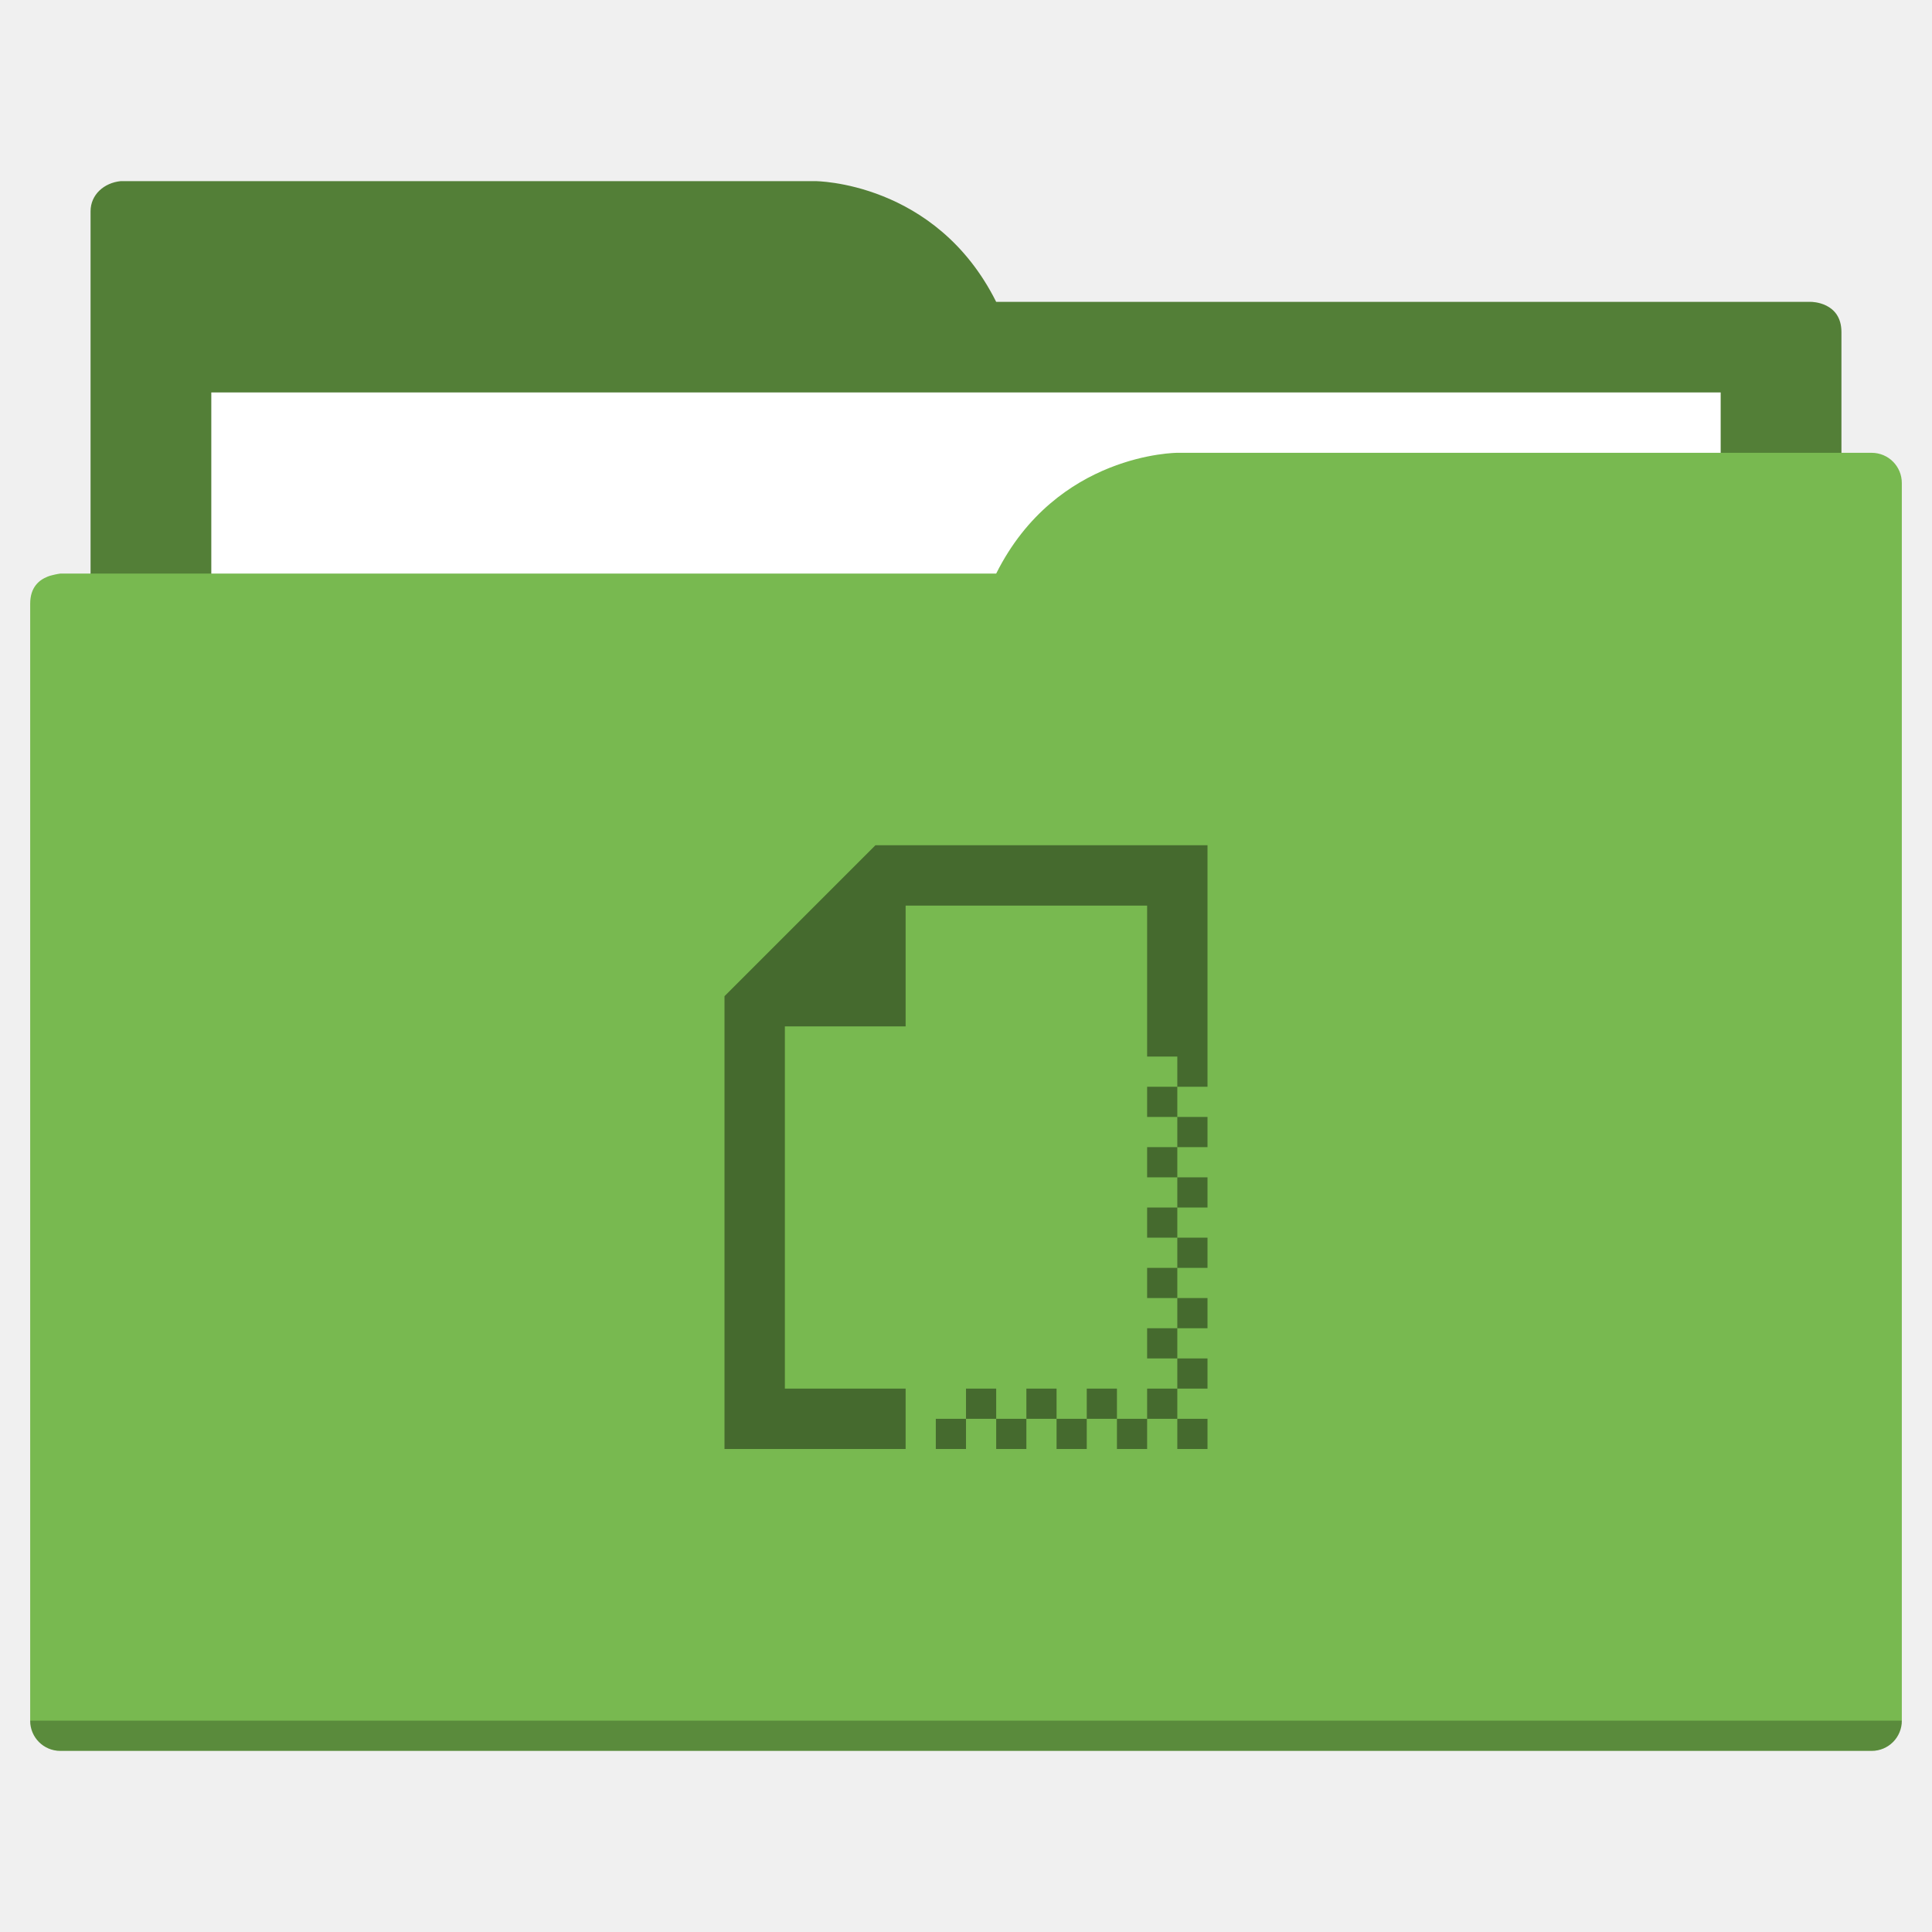
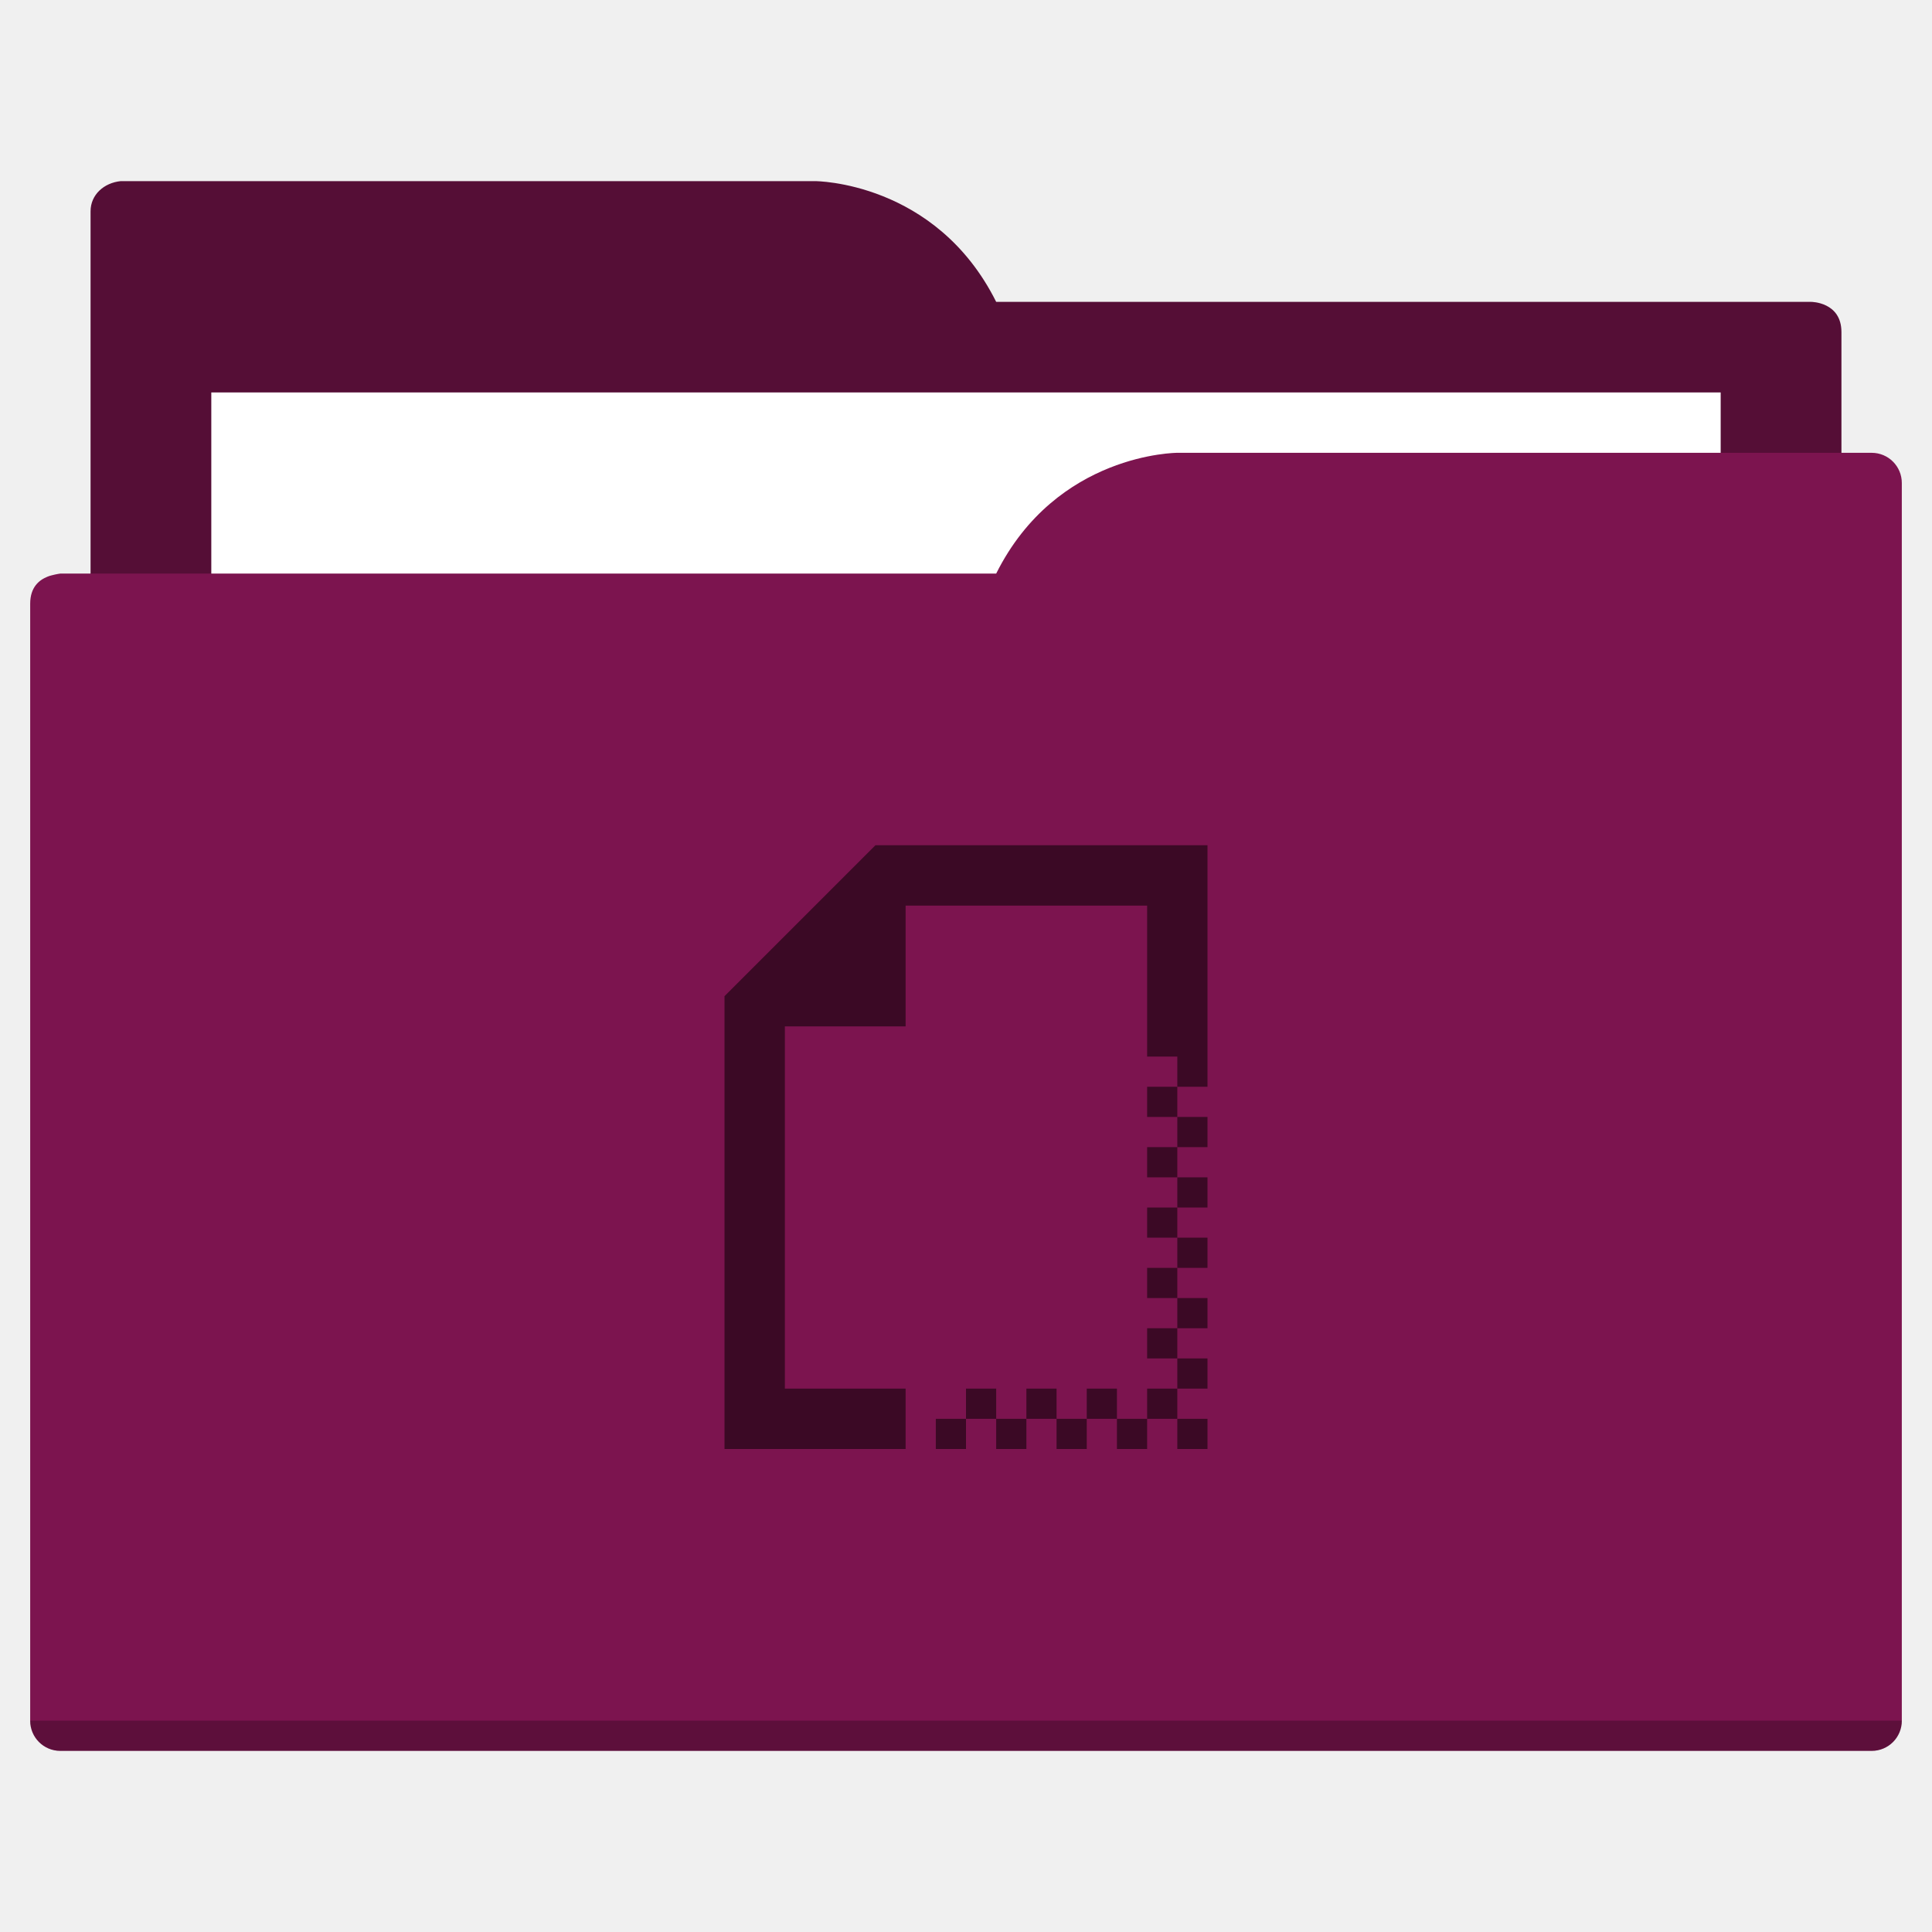
<svg xmlns="http://www.w3.org/2000/svg" width="64" height="64" id="svg5453" version="1.1" viewBox="0 0 64 64">
  <defs id="defs5455" />
  <g id="layer1" transform="translate(-384.5714,-483.798)">
-     <path style="fill:#537f37;fill-opacity:1;fill-rule:evenodd;stroke:none;stroke-width:1px;stroke-linecap:butt;stroke-linejoin:miter;stroke-opacity:1" d="M 4 6 C 3.449 6.055 3 6.446 3 7 L 3 9 L 3 49 L 61 49 L 61 14 L 61 13 L 61 11 C 61 10 60 10 60 10 L 58 10 L 37 10 L 33 10 C 31 6 27 6 27 6 L 5 6 L 4 6 z " transform="translate(384.5714,483.798)" id="folderTab" />
+     <path style="fill:#550e36;fill-opacity:1;fill-rule:evenodd;stroke:none;stroke-width:1px;stroke-linecap:butt;stroke-linejoin:miter;stroke-opacity:1" d="M 4 6 C 3.449 6.055 3 6.446 3 7 L 3 9 L 3 49 L 61 49 L 61 14 L 61 13 L 61 11 C 61 10 60 10 60 10 L 58 10 L 37 10 L 33 10 C 31 6 27 6 27 6 L 5 6 L 4 6 z " transform="translate(384.5714,483.798)" id="folderTab" />
    <path style="color:#000000;text-decoration:none;text-decoration-line:none;text-decoration-style:solid;text-decoration-color:#000000;white-space:normal;clip-rule:nonzero;display:inline;overflow:visible;visibility:visible;opacity:1;isolation:auto;mix-blend-mode:normal;color-interpolation:sRGB;color-interpolation-filters:linearRGB;solid-color:#000000;solid-opacity:1;fill:#ffffff;fill-opacity:1;fill-rule:nonzero;stroke:none;stroke-width:1;stroke-linecap:butt;stroke-linejoin:miter;stroke-miterlimit:4;stroke-dasharray:none;stroke-dashoffset:0;stroke-opacity:1;color-rendering:auto;image-rendering:auto;shape-rendering:auto;text-rendering:auto;enable-background:accumulate" d="m 391.571,496.798 50,0 0,32 -50,0 z" id="folderPaper" />
-     <path style="fill:#78b950;fill-opacity:1;fill-rule:evenodd;stroke:none;stroke-width:1px;stroke-linecap:butt;stroke-linejoin:miter;stroke-opacity:1" d="M 39 15 C 39 15 35 15 33 19 L 29 19 L 4 19 L 2 19 C 2 19 1.868 19.017 1.711 19.059 C 1.665 19.073 1.619 19.081 1.576 19.102 C 1.302 19.211 1 19.445 1 20 L 1 22 L 1 23 L 1 57 C 1 57.554 1.446 58 2 58 L 62 58 C 62.554 58 63 57.554 63 57 L 63 18 L 63 16 C 63 15.446 62.554 15 62 15 L 61 15 L 39 15 z " transform="translate(384.5714,483.798)" id="folderFront" />
+     <path style="fill:#7c144f;fill-opacity:1;fill-rule:evenodd;stroke:none;stroke-width:1px;stroke-linecap:butt;stroke-linejoin:miter;stroke-opacity:1" d="M 39 15 C 39 15 35 15 33 19 L 29 19 L 4 19 L 2 19 C 2 19 1.868 19.017 1.711 19.059 C 1.665 19.073 1.619 19.081 1.576 19.102 C 1.302 19.211 1 19.445 1 20 L 1 22 L 1 23 L 1 57 C 1 57.554 1.446 58 2 58 L 62 58 C 62.554 58 63 57.554 63 57 L 63 18 L 63 16 C 63 15.446 62.554 15 62 15 L 61 15 L 39 15 z " transform="translate(384.5714,483.798)" id="folderFront" />
    <path style="opacity:0.25;fill:#000000;fill-opacity:1;stroke:none" d="m 385.571,540.798 c 0,0.554 0.446,1 1,1 l 60,0 c 0.554,0 1,-0.446 1,-1 z" id="folderShadow" />
-     <path style="color:#000000;clip-rule:nonzero;display:inline;overflow:visible;visibility:visible;opacity:1;isolation:auto;mix-blend-mode:normal;color-interpolation:sRGB;color-interpolation-filters:linearRGB;solid-color:#000000;solid-opacity:1;fill:#456a2e;fill-opacity:1;fill-rule:nonzero;stroke:none;stroke-width:1;stroke-linecap:butt;stroke-linejoin:miter;stroke-miterlimit:4;stroke-dasharray:none;stroke-dashoffset:0;stroke-opacity:1;color-rendering:auto;image-rendering:auto;shape-rendering:auto;text-rendering:auto;enable-background:accumulate" d="m 29,28 -5,5 0,1 0,2 0,12 6,0 0,-2 -4,0 0,-10 0,-2 4,0 0,-4 2,0 6,0 0,5 1,0 0,1 1,0 0,-1 0,-7 -8,0 -2,0 -1,0 z m 10,8 -1,0 0,1 1,0 0,-1 z m 0,1 0,1 1,0 0,-1 -1,0 z m 0,1 -1,0 0,1 1,0 0,-1 z m 0,1 0,1 1,0 0,-1 -1,0 z m 0,1 -1,0 0,1 1,0 0,-1 z m 0,1 0,1 1,0 0,-1 -1,0 z m 0,1 -1,0 0,1 1,0 0,-1 z m 0,1 0,1 1,0 0,-1 -1,0 z m 0,1 -1,0 0,1 1,0 0,-1 z m 0,1 0,1 1,0 0,-1 -1,0 z m 0,1 -1,0 0,1 1,0 0,-1 z m 0,1 0,1 1,0 0,-1 -1,0 z m -1,0 -1,0 0,1 1,0 0,-1 z m -1,0 0,-1 -1,0 0,1 1,0 z m -1,0 -1,0 0,1 1,0 0,-1 z m -1,0 0,-1 -1,0 0,1 1,0 z m -1,0 -1,0 0,1 1,0 0,-1 z m -1,0 0,-1 -1,0 0,1 1,0 z m -1,0 -1,0 0,1 1,0 0,-1 z" transform="translate(384.5714,483.798)" id="folderGlyph" />
-     <rect style="color:#000000;clip-rule:nonzero;display:inline;overflow:visible;visibility:visible;opacity:1;isolation:auto;mix-blend-mode:normal;color-interpolation:sRGB;color-interpolation-filters:linearRGB;solid-color:#000000;solid-opacity:1;fill:#537f37;fill-opacity:1;fill-rule:nonzero;stroke:none;stroke-width:1;stroke-linecap:butt;stroke-linejoin:miter;stroke-miterlimit:4;stroke-dasharray:none;stroke-dashoffset:0;stroke-opacity:1;color-rendering:auto;image-rendering:auto;shape-rendering:auto;text-rendering:auto;enable-background:accumulate" id="rect4157" width="5" height="5" x="377.571" y="483.798" />
-     <rect style="color:#000000;clip-rule:nonzero;display:inline;overflow:visible;visibility:visible;opacity:1;isolation:auto;mix-blend-mode:normal;color-interpolation:sRGB;color-interpolation-filters:linearRGB;solid-color:#000000;solid-opacity:1;fill:#78b950;fill-opacity:1;fill-rule:nonzero;stroke:none;stroke-width:1;stroke-linecap:butt;stroke-linejoin:miter;stroke-miterlimit:4;stroke-dasharray:none;stroke-dashoffset:0;stroke-opacity:1;color-rendering:auto;image-rendering:auto;shape-rendering:auto;text-rendering:auto;enable-background:accumulate" id="rect4157-5" width="5" height="5" x="377.571" y="491.798" />
-     <rect style="color:#000000;clip-rule:nonzero;display:inline;overflow:visible;visibility:visible;opacity:1;isolation:auto;mix-blend-mode:normal;color-interpolation:sRGB;color-interpolation-filters:linearRGB;solid-color:#000000;solid-opacity:1;fill:#456a2e;fill-opacity:1;fill-rule:nonzero;stroke:none;stroke-width:1;stroke-linecap:butt;stroke-linejoin:miter;stroke-miterlimit:4;stroke-dasharray:none;stroke-dashoffset:0;stroke-opacity:1;color-rendering:auto;image-rendering:auto;shape-rendering:auto;text-rendering:auto;enable-background:accumulate" id="rect4157-8" width="5" height="5" x="377.571" y="499.798" />
+     <path style="color:#000000;clip-rule:nonzero;display:inline;overflow:visible;visibility:visible;opacity:1;isolation:auto;mix-blend-mode:normal;color-interpolation:sRGB;color-interpolation-filters:linearRGB;solid-color:#000000;solid-opacity:1;fill:#3b0925;fill-opacity:1;fill-rule:nonzero;stroke:none;stroke-width:1;stroke-linecap:butt;stroke-linejoin:miter;stroke-miterlimit:4;stroke-dasharray:none;stroke-dashoffset:0;stroke-opacity:1;color-rendering:auto;image-rendering:auto;shape-rendering:auto;text-rendering:auto;enable-background:accumulate" d="m 29,28 -5,5 0,1 0,2 0,12 6,0 0,-2 -4,0 0,-10 0,-2 4,0 0,-4 2,0 6,0 0,5 1,0 0,1 1,0 0,-1 0,-7 -8,0 -2,0 -1,0 z m 10,8 -1,0 0,1 1,0 0,-1 z m 0,1 0,1 1,0 0,-1 -1,0 z m 0,1 -1,0 0,1 1,0 0,-1 z m 0,1 0,1 1,0 0,-1 -1,0 z m 0,1 -1,0 0,1 1,0 0,-1 z m 0,1 0,1 1,0 0,-1 -1,0 z m 0,1 -1,0 0,1 1,0 0,-1 z m 0,1 0,1 1,0 0,-1 -1,0 z m 0,1 -1,0 0,1 1,0 0,-1 z m 0,1 0,1 1,0 0,-1 -1,0 z m 0,1 -1,0 0,1 1,0 0,-1 z m 0,1 0,1 1,0 0,-1 -1,0 z m -1,0 -1,0 0,1 1,0 0,-1 z m -1,0 0,-1 -1,0 0,1 1,0 z m -1,0 -1,0 0,1 1,0 0,-1 z m -1,0 0,-1 -1,0 0,1 1,0 z m -1,0 -1,0 0,1 1,0 0,-1 z m -1,0 0,-1 -1,0 0,1 1,0 z m -1,0 -1,0 0,1 1,0 0,-1 z" transform="translate(384.5714,483.798)" id="folderGlyph" />
+     <rect style="color:#000000;clip-rule:nonzero;display:inline;overflow:visible;visibility:visible;opacity:1;isolation:auto;mix-blend-mode:normal;color-interpolation:sRGB;color-interpolation-filters:linearRGB;solid-color:#000000;solid-opacity:1;fill:#550e36;fill-opacity:1;fill-rule:nonzero;stroke:none;stroke-width:1;stroke-linecap:butt;stroke-linejoin:miter;stroke-miterlimit:4;stroke-dasharray:none;stroke-dashoffset:0;stroke-opacity:1;color-rendering:auto;image-rendering:auto;shape-rendering:auto;text-rendering:auto;enable-background:accumulate" id="rect4157" width="5" height="5" x="377.571" y="483.798" />
+     <rect style="color:#000000;clip-rule:nonzero;display:inline;overflow:visible;visibility:visible;opacity:1;isolation:auto;mix-blend-mode:normal;color-interpolation:sRGB;color-interpolation-filters:linearRGB;solid-color:#000000;solid-opacity:1;fill:#7c144f;fill-opacity:1;fill-rule:nonzero;stroke:none;stroke-width:1;stroke-linecap:butt;stroke-linejoin:miter;stroke-miterlimit:4;stroke-dasharray:none;stroke-dashoffset:0;stroke-opacity:1;color-rendering:auto;image-rendering:auto;shape-rendering:auto;text-rendering:auto;enable-background:accumulate" id="rect4157-5" width="5" height="5" x="377.571" y="491.798" />
+     <rect style="color:#000000;clip-rule:nonzero;display:inline;overflow:visible;visibility:visible;opacity:1;isolation:auto;mix-blend-mode:normal;color-interpolation:sRGB;color-interpolation-filters:linearRGB;solid-color:#000000;solid-opacity:1;fill:#3b0925;fill-opacity:1;fill-rule:nonzero;stroke:none;stroke-width:1;stroke-linecap:butt;stroke-linejoin:miter;stroke-miterlimit:4;stroke-dasharray:none;stroke-dashoffset:0;stroke-opacity:1;color-rendering:auto;image-rendering:auto;shape-rendering:auto;text-rendering:auto;enable-background:accumulate" id="rect4157-8" width="5" height="5" x="377.571" y="499.798" />
  </g>
</svg>
